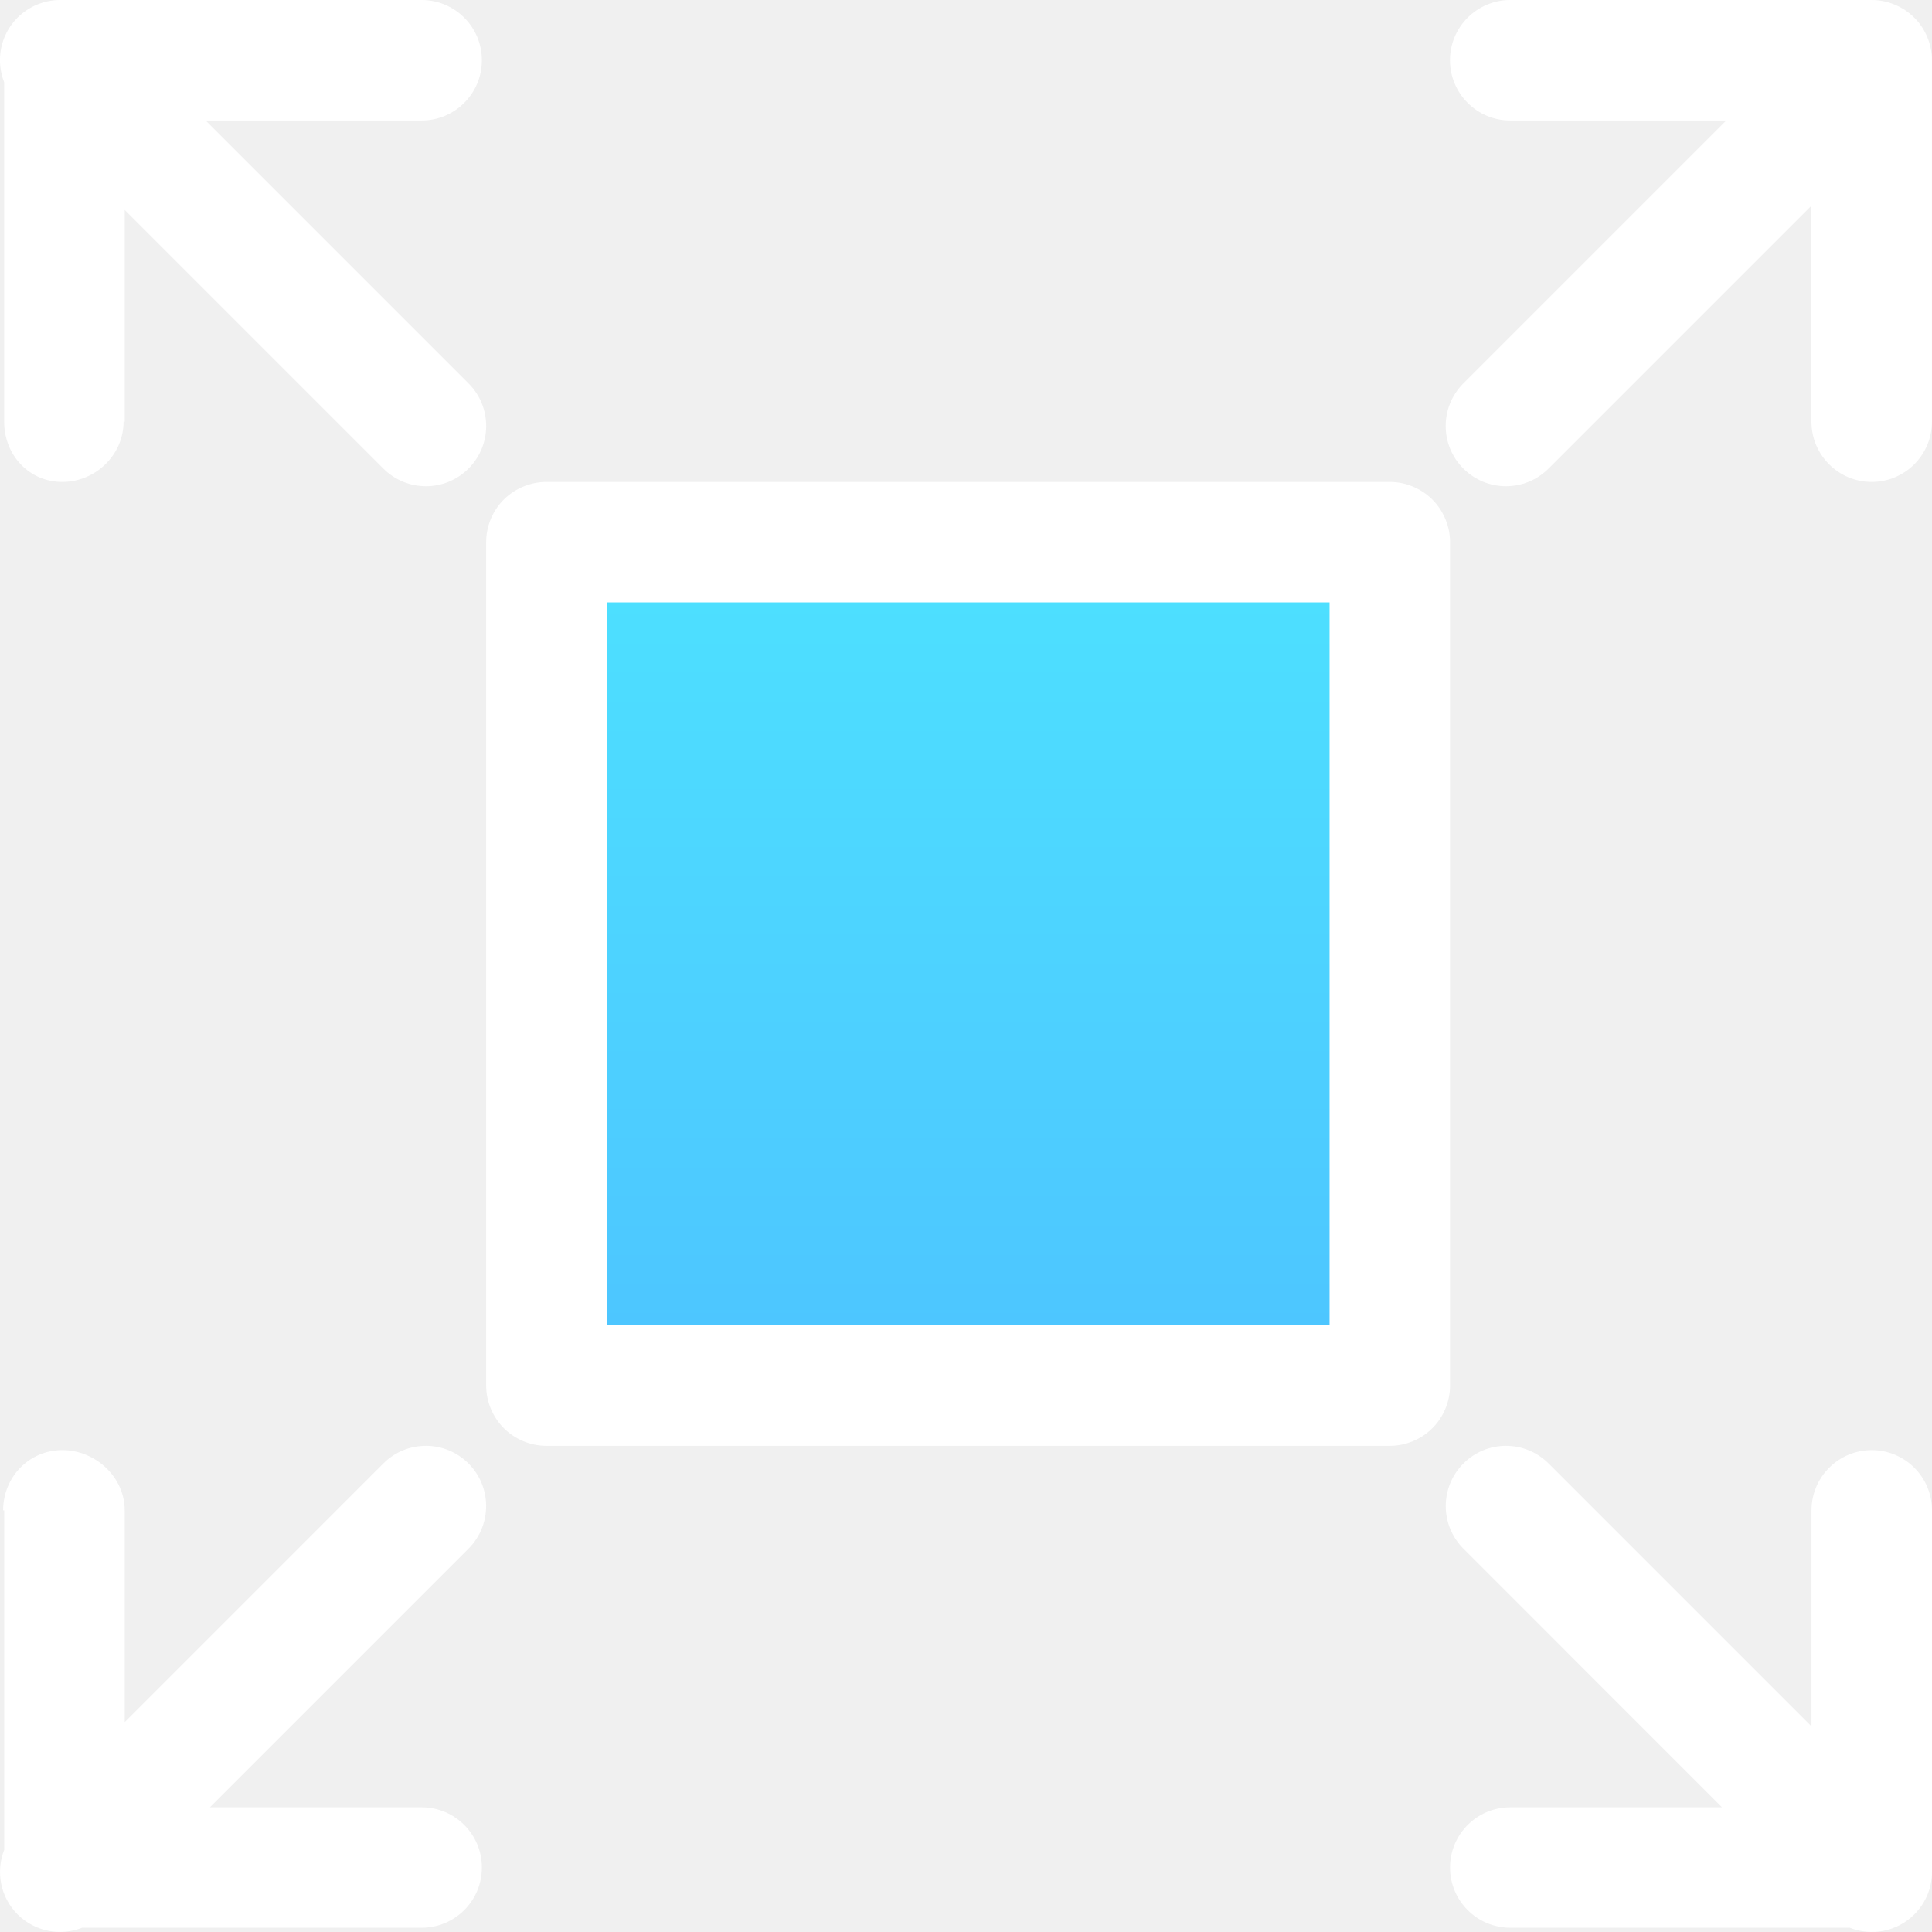
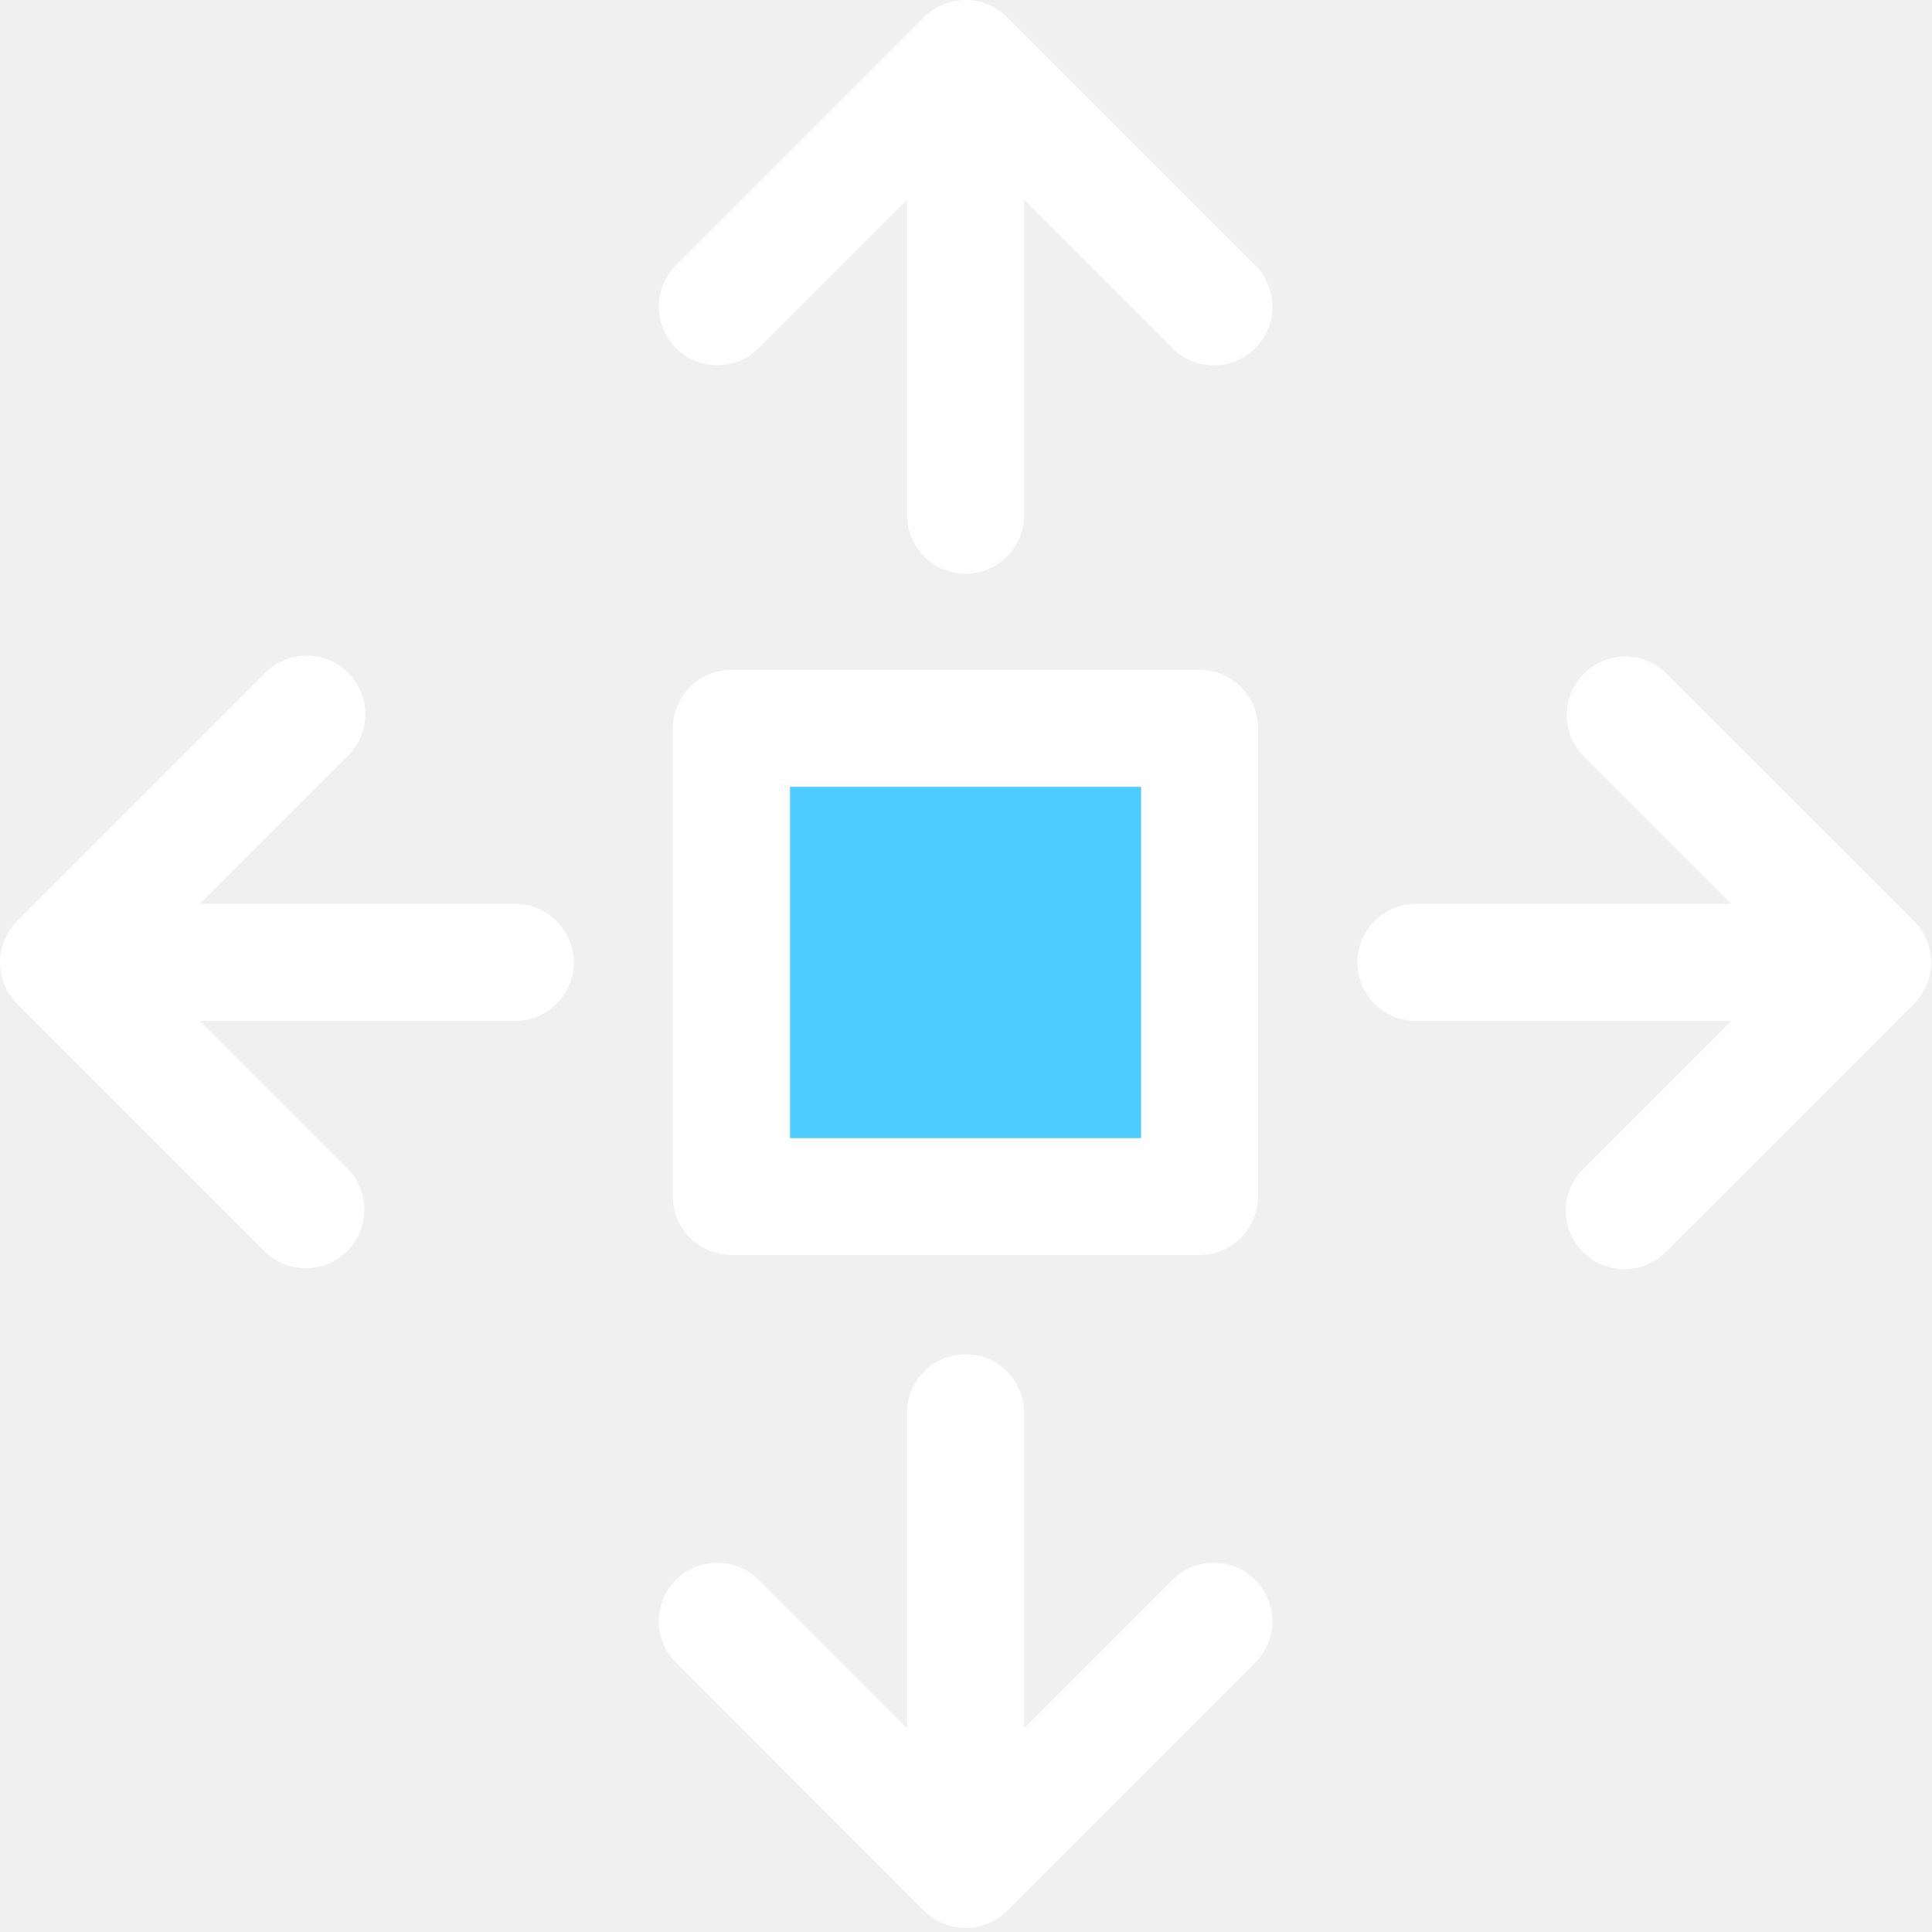
- <svg xmlns="http://www.w3.org/2000/svg" version="1.1" x="0px" y="0px" viewBox="0 0 32.07 32.069" style="enable-background:new 0 0 32.07 32.069;" xml:space="preserve">
-   <g id="Layer_20">
-     <linearGradient id="SVGID_1_" gradientUnits="userSpaceOnUse" x1="-306.786" y1="-422.153" x2="-304.786" y2="-422.153" gradientTransform="matrix(3.142762e-010 -7 -7 -3.142762e-010 -2939 -2124.5)">
-       <stop offset="0" style="stop-color:#4DC4FF" />
-       <stop offset="1" style="stop-color:#4DE1FF" />
-     </linearGradient>
-     <rect x="9.07" y="9" style="fill:url(#SVGID_1_);" width="14" height="14" />
-     <path style="fill:#FFFFFF;" d="M23.777,8.293C23.59,8.107,23.333,8,23.07,8h-14C8.806,8,8.549,8.107,8.362,8.293S8.07,8.737,8.07,9   v14c0,0.263,0.107,0.521,0.293,0.707S8.806,24,9.07,24h14c0.263,0,0.521-0.107,0.707-0.293S24.07,23.263,24.07,23V9   C24.07,8.737,23.963,8.479,23.777,8.293z M22.07,22h-12V10h12V22z" />
-     <g>
-       <path style="fill:#FFFFFF;" d="M31.993,0.619c-0.05-0.121-0.123-0.233-0.217-0.326c-0.093-0.093-0.205-0.167-0.326-0.217    C31.329,0.026,31.199,0,31.069,0h-6c-0.552,0-1,0.448-1,1c0,0.552,0.448,1,1,1l3.586,0l-4.364,4.364    c-0.391,0.391-0.391,1.024,0,1.414c0.391,0.391,1.024,0.391,1.414,0l4.364-4.364V7c0,0.552,0.448,1,1,1s1-0.448,1-1V1    C32.07,0.87,32.043,0.741,31.993,0.619z" />
-       <path style="fill:#FFFFFF;" d="M31.07,24.071c-0.552,0-1,0.448-1,1v3.586l-4.364-4.364c-0.391-0.391-1.024-0.391-1.414,0    c-0.391,0.391-0.391,1.024,0,1.414L28.584,30H25.07c-0.552,0-1,0.448-1,1c0,0.552,0.448,1,1,1h5.635    c0.359,0.141,0.782,0.068,1.072-0.222c0.195-0.195,0.293-0.451,0.293-0.706c0,0,0,0,0-0.001v-6    C32.07,24.519,31.622,24.071,31.07,24.071z" />
-       <path style="fill:#FFFFFF;" d="M3.413,2h3.586c0.552,0,1-0.448,1-1c0-0.552-0.448-1-1-1l-6,0C0.743,0,0.487,0.098,0.291,0.293    c-0.29,0.29-0.363,0.714-0.222,1.072V7c0,0.552,0.412,1,0.964,1c0.552,0,1.018-0.448,1.018-1H2.07V3.485l4.293,4.293    c0.391,0.391,1.024,0.391,1.414,0c0.391-0.391,0.391-1.024,0-1.414L3.413,2z" />
-       <path style="fill:#FFFFFF;" d="M7.777,24.293c-0.391-0.391-1.024-0.391-1.414,0L2.07,28.586v-3.515c0-0.552-0.483-1-1.036-1    c-0.552,0-0.982,0.448-0.982,1H0.07v5.635c-0.141,0.359-0.068,0.782,0.222,1.072c0.29,0.29,0.713,0.362,1.072,0.222h5.635    c0.552,0,1-0.448,1-1c0-0.552-0.448-1-1-1H3.484l4.293-4.293C8.167,25.317,8.167,24.683,7.777,24.293z" />
-     </g>
-     <rect x="0.07" y="0" style="fill:none;" width="32" height="32" />
+ <svg xmlns="http://www.w3.org/2000/svg" width="22" height="22" viewBox="0 0 22 22">
+   <g fill="none" fill-rule="evenodd">
+     <path fill="#4DCCFF" d="M8.33 13.678h5.308V8.294H8.33z" />
+     <path fill="#FFF" d="M14.131 7.823a.672.672 0 0 0-.47-.195H8.328a.668.668 0 0 0-.666.666v5.33c0 .176.071.348.195.472a.671.671 0 0 0 .471.195h5.331a.672.672 0 0 0 .471-.195.672.672 0 0 0 .196-.471v-5.33a.671.671 0 0 0-.196-.472zM8.996 12.96h3.998V8.96H8.996v3.999zM11.25.051a.663.663 0 0 0-.726.144L7.697 3.022a.666.666 0 1 0 .942.942l1.69-1.69v3.593a.665.665 0 1 0 1.332 0V2.275l1.69 1.69a.666.666 0 1 0 .942-.943L11.466.195a.66.66 0 0 0-.215-.144M10.74 21.903a.662.662 0 0 0 .726-.143l2.827-2.828a.666.666 0 1 0-.942-.942l-1.69 1.69v-3.593a.666.666 0 1 0-1.332 0v3.593l-1.69-1.69a.666.666 0 1 0-.942.942l2.827 2.828c.06.061.134.11.215.143M21.939 11.215a.658.658 0 0 0 0-.511.665.665 0 0 0-.144-.215L18.968 7.66a.667.667 0 0 0-.943.943l1.69 1.69h-3.592a.665.665 0 1 0 0 1.332h3.592l-1.69 1.69a.666.666 0 0 0 .943.942l2.827-2.827a.663.663 0 0 0 .144-.216M.051 10.704a.658.658 0 0 0 0 .511c.034.08.083.154.144.216l2.827 2.827a.667.667 0 0 0 .943-.943l-1.69-1.69h3.592a.665.665 0 1 0 0-1.332H2.275l1.69-1.69a.666.666 0 0 0-.943-.942L.195 10.488a.66.66 0 0 0-.144.216" />
  </g>
-   <g id="Layer_1">
- </g>
</svg>
